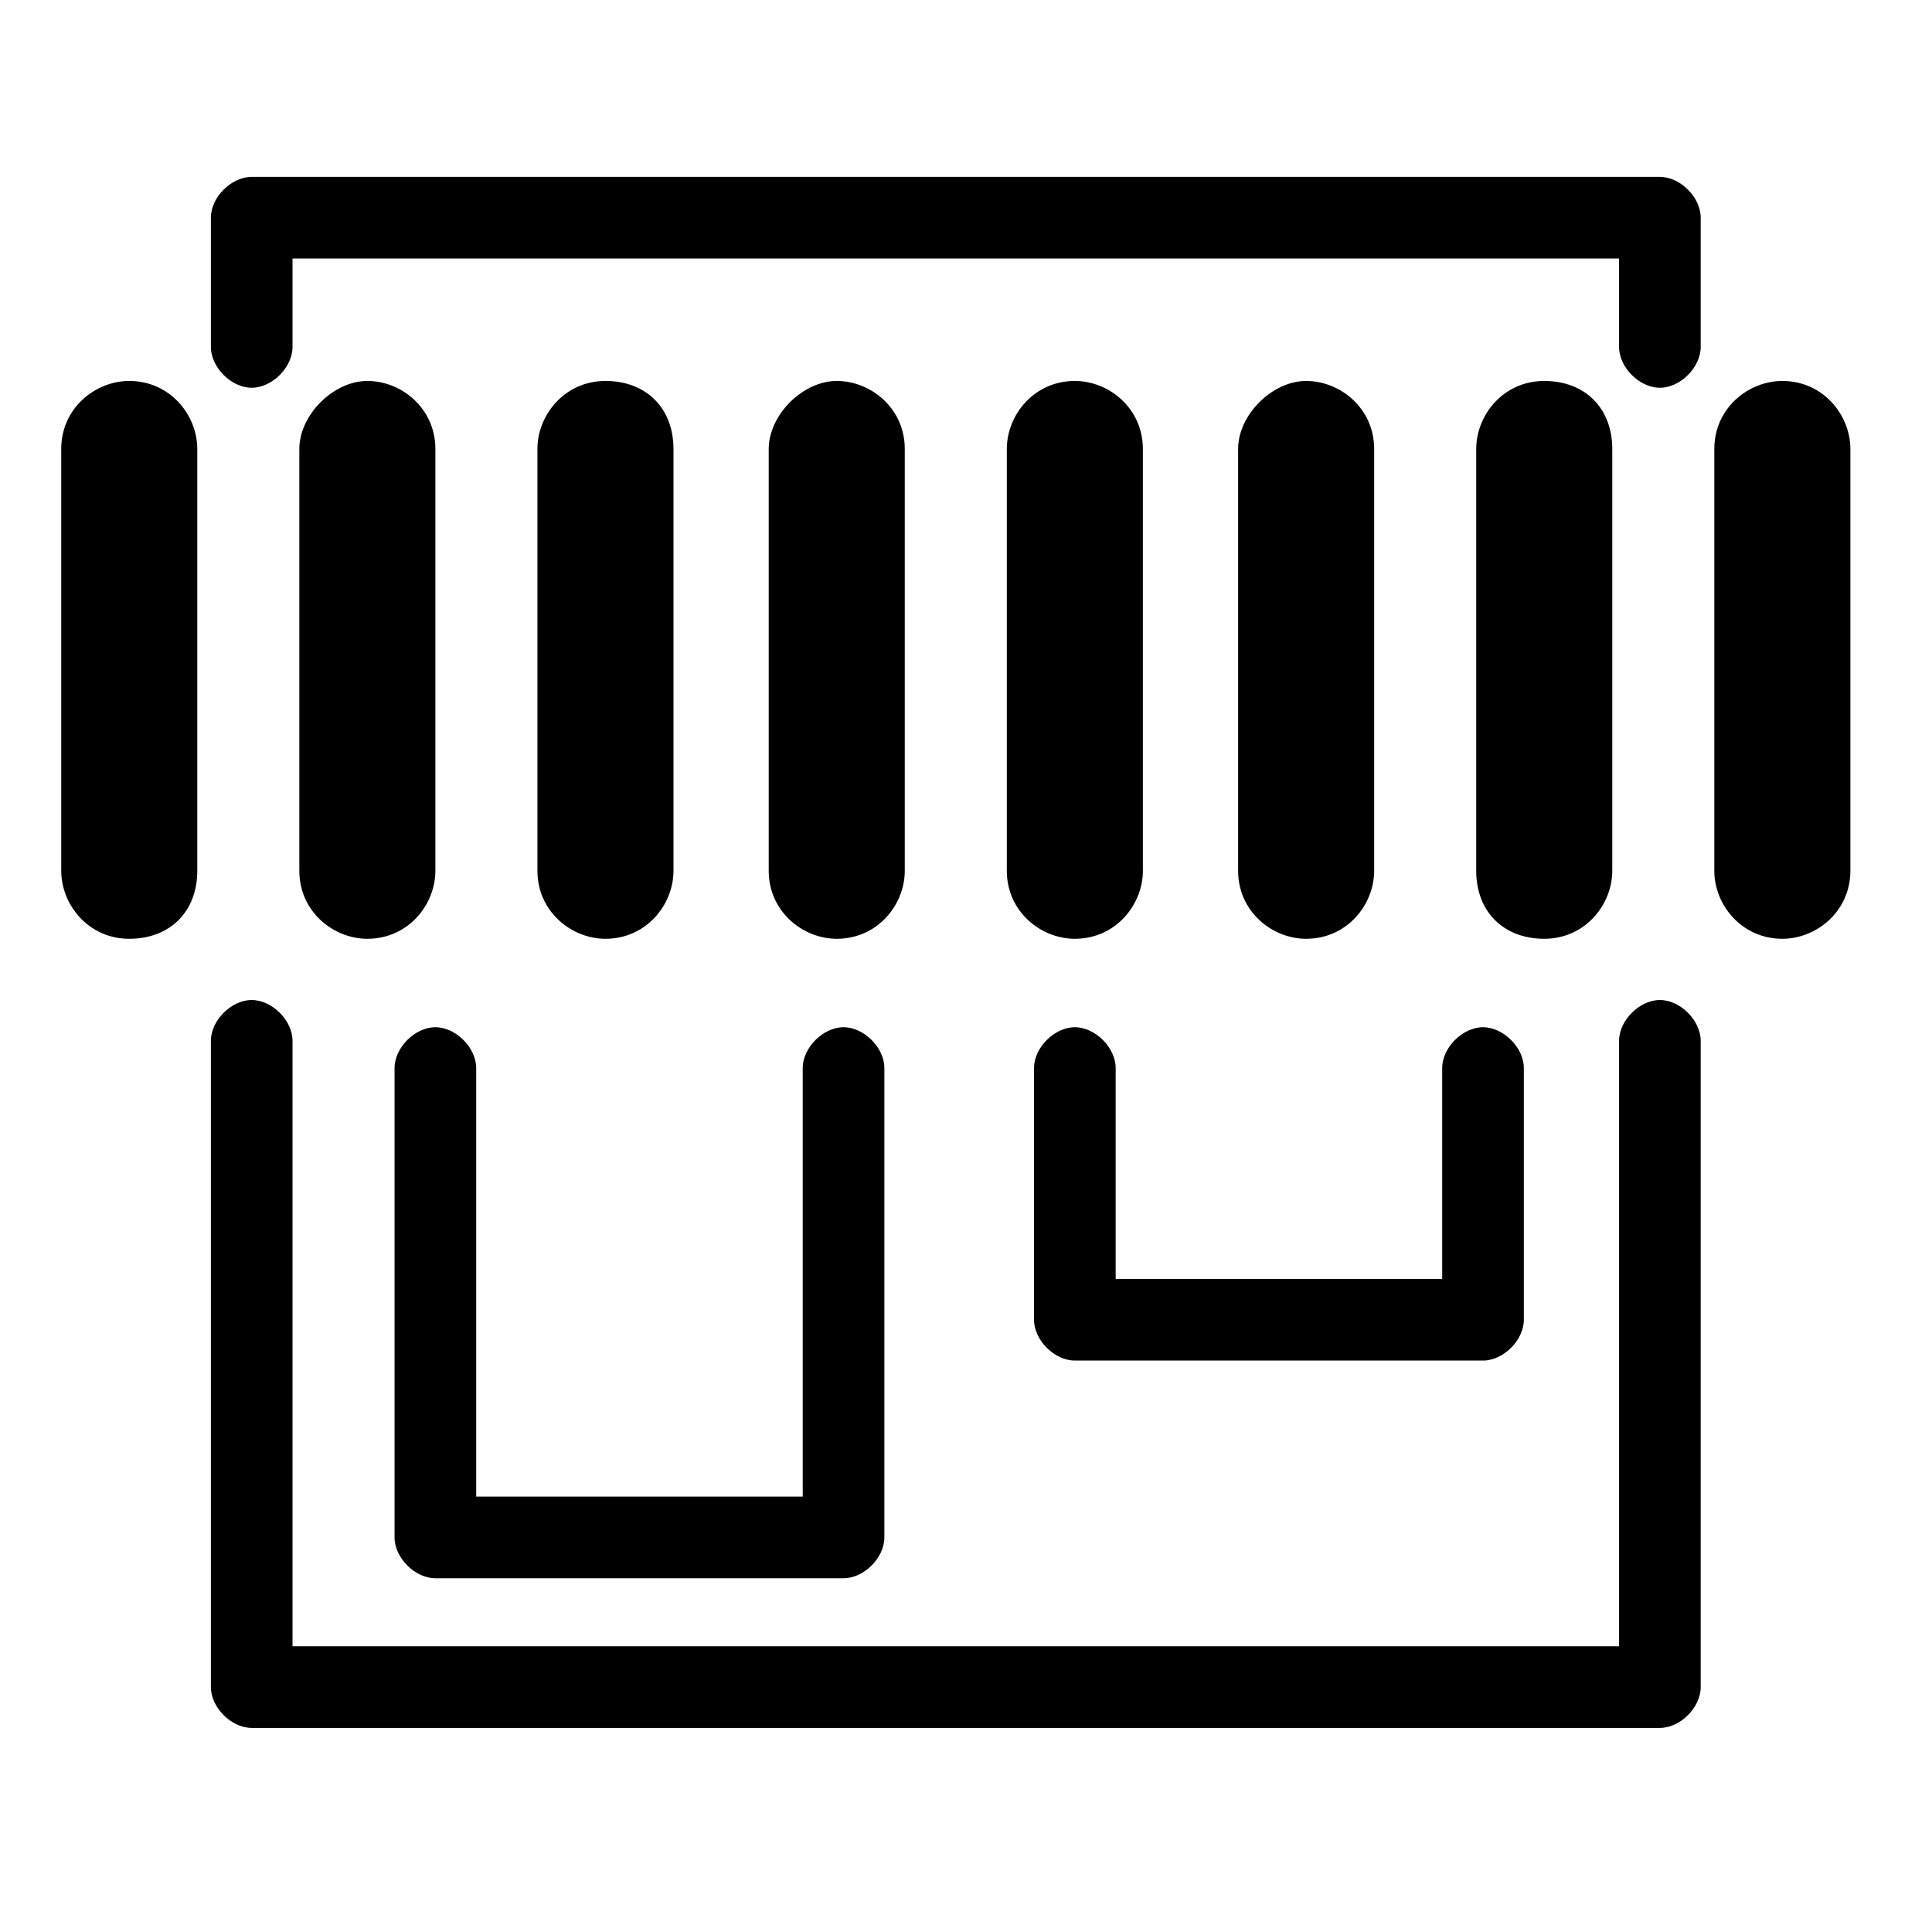
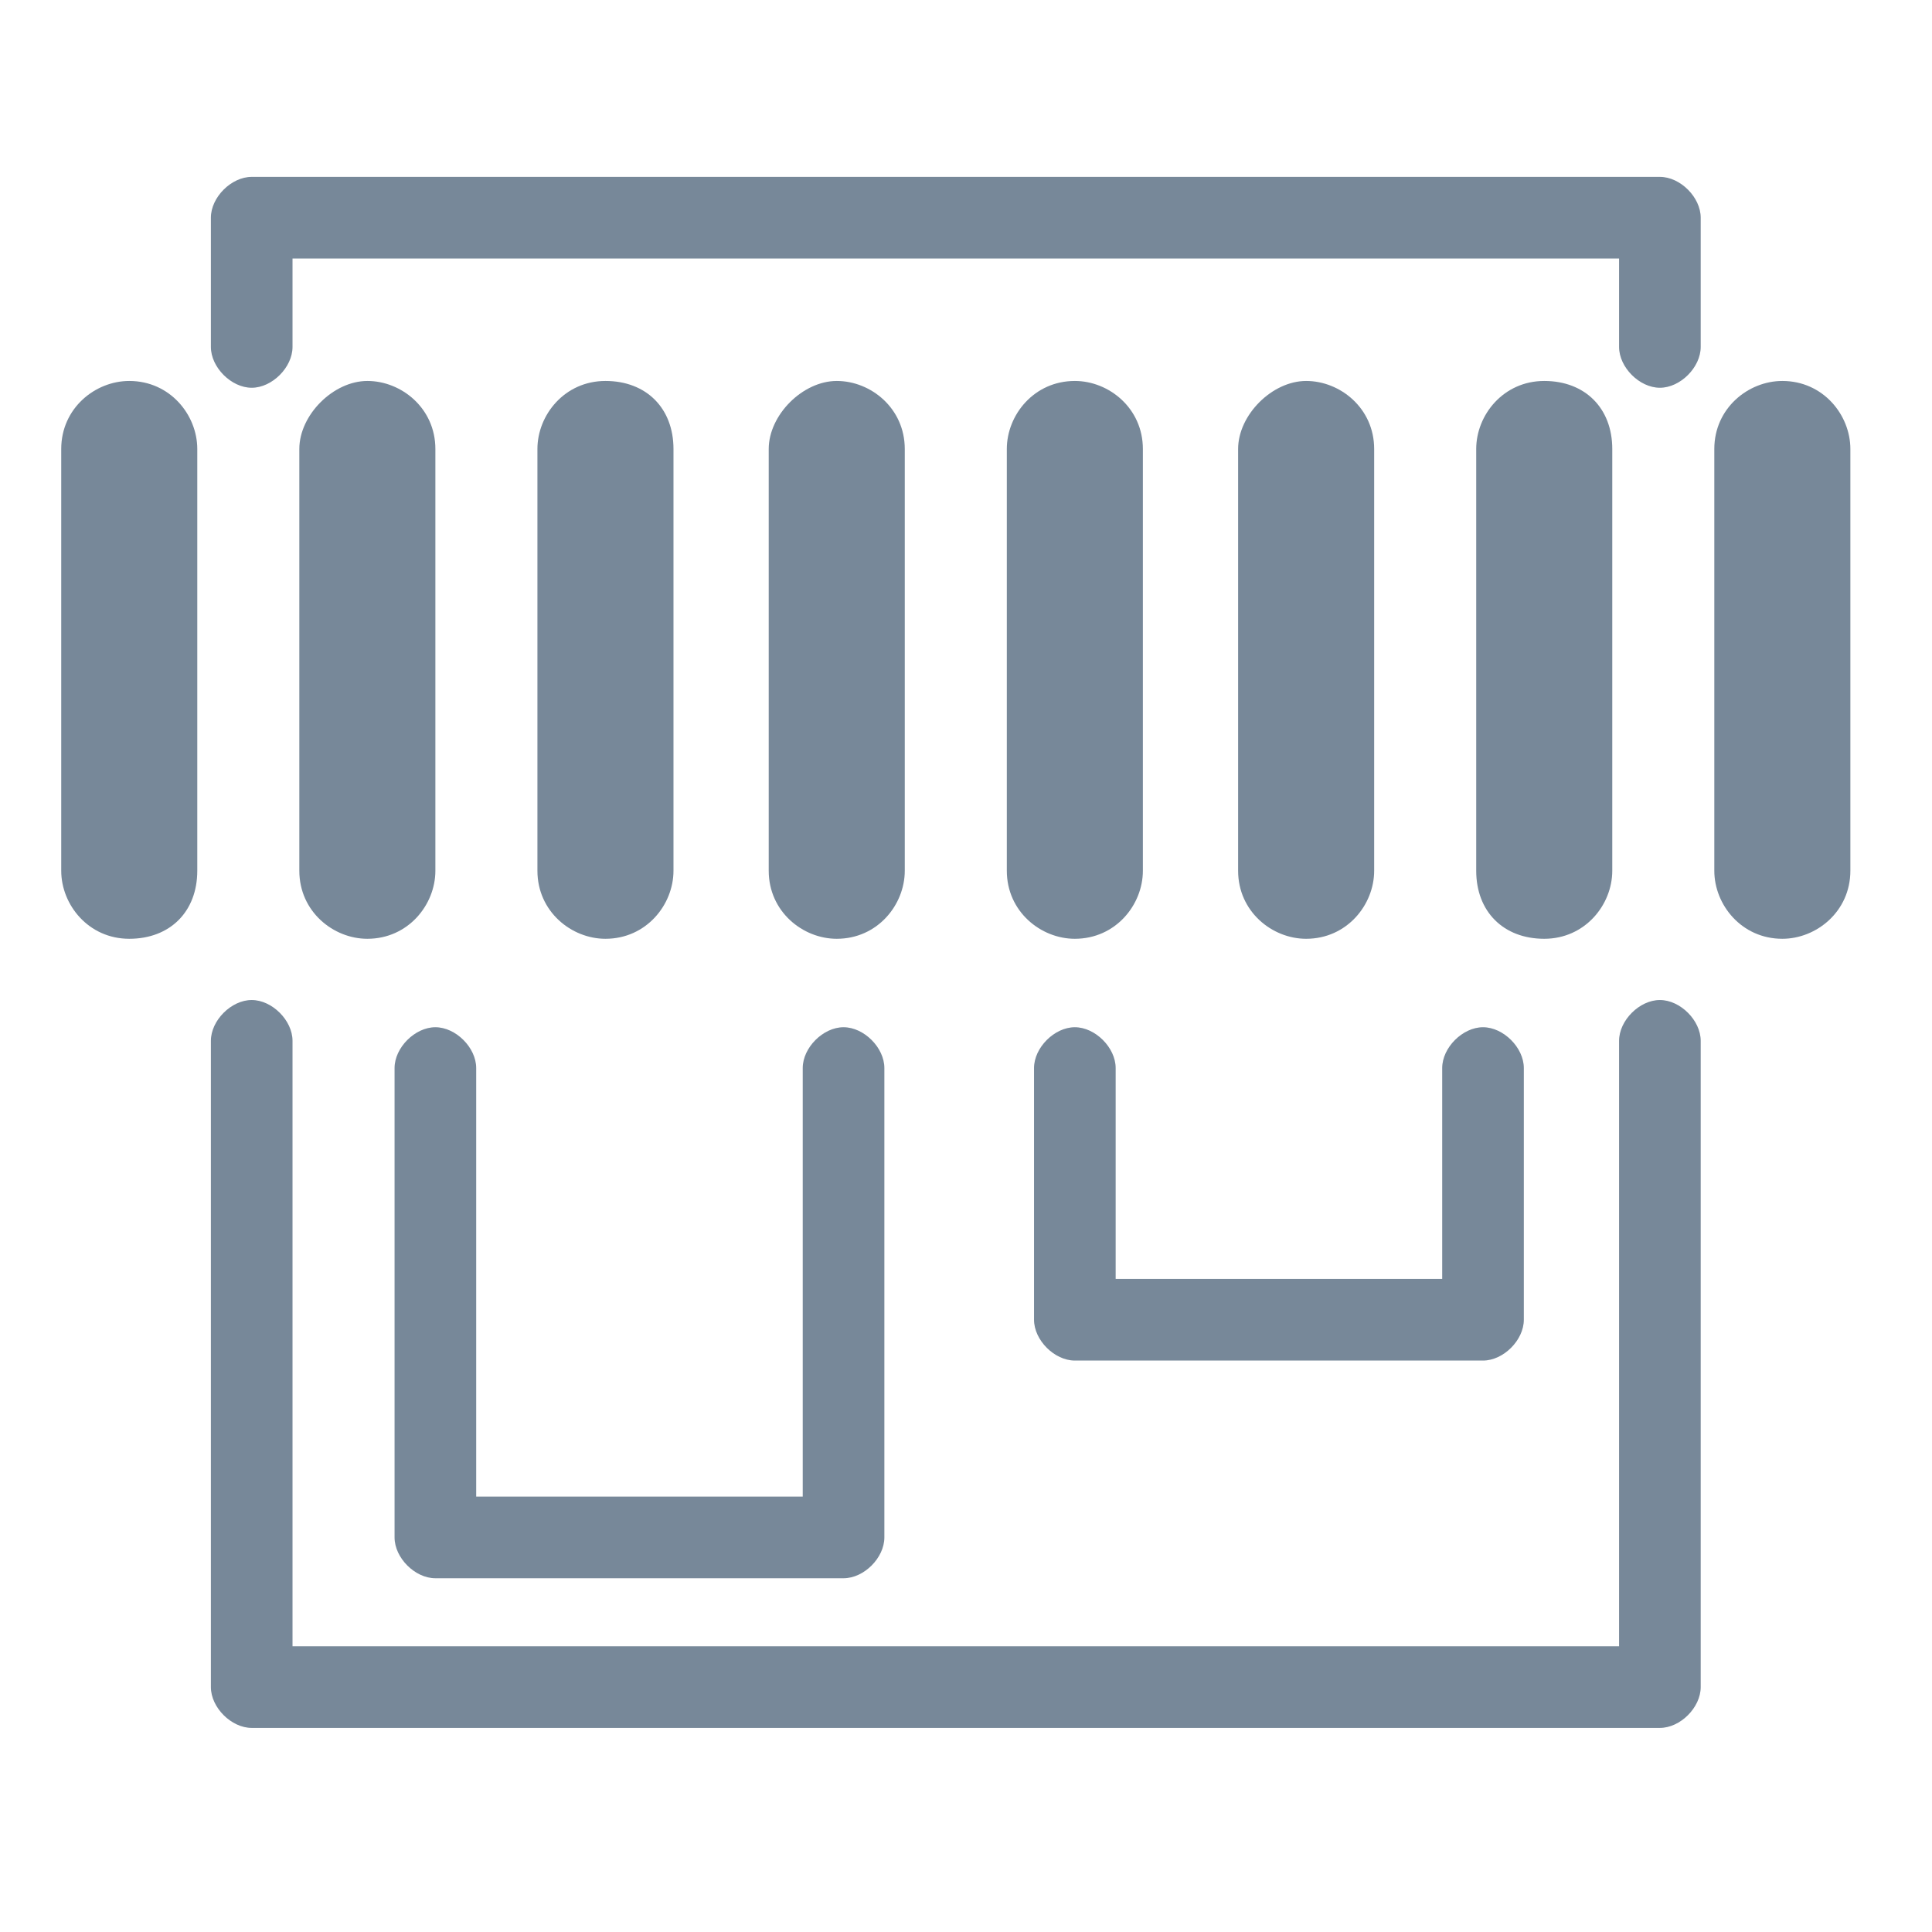
<svg xmlns="http://www.w3.org/2000/svg" version="1.1" id="Layer_1" x="0px" y="0px" viewBox="0 0 28.4 28.4" enable-background="new 0 0 28.4 28.4" xml:space="preserve">
-   <path d="M21.2,15.7c0-0.3,0.3-0.6,0.6-0.6c0.3,0,0.6,0.3,0.6,0.6v3.7c0,0.3-0.3,0.6-0.6,0.6h0h-6c-0.3,0-0.6-0.3-0.6-0.6v0v-3.7  c0-0.3,0.3-0.6,0.6-0.6c0.3,0,0.6,0.3,0.6,0.6v3.1h4.8V15.7L21.2,15.7z M23.8,15.3L23.8,15.3v8.9H4.3v-8.9c0-0.3-0.3-0.6-0.6-0.6  c-0.3,0-0.6,0.3-0.6,0.6v9.5v0c0,0.3,0.3,0.6,0.6,0.6h20.7h0c0.3,0,0.6-0.3,0.6-0.6v-9.5c0-0.3-0.3-0.6-0.6-0.6  C24.1,14.7,23.8,15,23.8,15.3L23.8,15.3z M4.3,5.1L4.3,5.1c0,0.3-0.3,0.6-0.6,0.6c-0.3,0-0.6-0.3-0.6-0.6V3.2c0-0.3,0.3-0.6,0.6-0.6  h0h20.7c0.3,0,0.6,0.3,0.6,0.6v0v1.9c0,0.3-0.3,0.6-0.6,0.6c-0.3,0-0.6-0.3-0.6-0.6V3.8H4.3V5.1L4.3,5.1z M0.9,6.6L0.9,6.6  c0-0.6,0.5-1,1-1c0.6,0,1,0.5,1,1v6.2c0,0.6-0.4,1-1,1c-0.6,0-1-0.5-1-1V6.6L0.9,6.6z M4.4,6.6L4.4,6.6v6.2c0,0.6,0.5,1,1,1  c0.6,0,1-0.5,1-1V6.6c0-0.6-0.5-1-1-1C4.9,5.6,4.4,6.1,4.4,6.6L4.4,6.6z M7.9,6.6L7.9,6.6v6.2c0,0.6,0.5,1,1,1c0.6,0,1-0.5,1-1V6.6  c0-0.6-0.4-1-1-1C8.3,5.6,7.9,6.1,7.9,6.6L7.9,6.6z M11.3,6.6L11.3,6.6v6.2c0,0.6,0.5,1,1,1c0.6,0,1-0.5,1-1V6.6c0-0.6-0.5-1-1-1  C11.8,5.6,11.3,6.1,11.3,6.6L11.3,6.6z M14.8,6.6L14.8,6.6v6.2c0,0.6,0.5,1,1,1c0.6,0,1-0.5,1-1V6.6c0-0.6-0.5-1-1-1  C15.2,5.6,14.8,6.1,14.8,6.6L14.8,6.6z M18.2,6.6L18.2,6.6v6.2c0,0.6,0.5,1,1,1c0.6,0,1-0.5,1-1V6.6c0-0.6-0.5-1-1-1  C18.7,5.6,18.2,6.1,18.2,6.6L18.2,6.6z M21.7,6.6L21.7,6.6v6.2c0,0.6,0.4,1,1,1c0.6,0,1-0.5,1-1V6.6c0-0.6-0.4-1-1-1  C22.1,5.6,21.7,6.1,21.7,6.6L21.7,6.6z M25.2,6.6L25.2,6.6c0-0.6,0.5-1,1-1c0.6,0,1,0.5,1,1v6.2c0,0.6-0.5,1-1,1c-0.6,0-1-0.5-1-1  V6.6L25.2,6.6z M11.8,15.7L11.8,15.7c0-0.3,0.3-0.6,0.6-0.6c0.3,0,0.6,0.3,0.6,0.6v6.9c0,0.3-0.3,0.6-0.6,0.6h0h-6  c-0.3,0-0.6-0.3-0.6-0.6v0v-6.9c0-0.3,0.3-0.6,0.6-0.6c0.3,0,0.6,0.3,0.6,0.6V22h4.8V15.7L11.8,15.7z" />
+   <path fill="#778899" d="M21.2,15.7c0-0.3,0.3-0.6,0.6-0.6c0.3,0,0.6,0.3,0.6,0.6v3.7c0,0.3-0.3,0.6-0.6,0.6h0h-6c-0.3,0-0.6-0.3-0.6-0.6v0v-3.7  c0-0.3,0.3-0.6,0.6-0.6c0.3,0,0.6,0.3,0.6,0.6v3.1h4.8V15.7L21.2,15.7z M23.8,15.3L23.8,15.3v8.9H4.3v-8.9c0-0.3-0.3-0.6-0.6-0.6  c-0.3,0-0.6,0.3-0.6,0.6v9.5v0c0,0.3,0.3,0.6,0.6,0.6h20.7h0c0.3,0,0.6-0.3,0.6-0.6v-9.5c0-0.3-0.3-0.6-0.6-0.6  C24.1,14.7,23.8,15,23.8,15.3L23.8,15.3z M4.3,5.1L4.3,5.1c0,0.3-0.3,0.6-0.6,0.6c-0.3,0-0.6-0.3-0.6-0.6V3.2c0-0.3,0.3-0.6,0.6-0.6  h0h20.7c0.3,0,0.6,0.3,0.6,0.6v0v1.9c0,0.3-0.3,0.6-0.6,0.6c-0.3,0-0.6-0.3-0.6-0.6V3.8H4.3V5.1L4.3,5.1z M0.9,6.6L0.9,6.6  c0-0.6,0.5-1,1-1c0.6,0,1,0.5,1,1v6.2c0,0.6-0.4,1-1,1c-0.6,0-1-0.5-1-1V6.6L0.9,6.6z M4.4,6.6L4.4,6.6v6.2c0,0.6,0.5,1,1,1  c0.6,0,1-0.5,1-1V6.6c0-0.6-0.5-1-1-1C4.9,5.6,4.4,6.1,4.4,6.6L4.4,6.6z M7.9,6.6L7.9,6.6v6.2c0,0.6,0.5,1,1,1c0.6,0,1-0.5,1-1V6.6  c0-0.6-0.4-1-1-1C8.3,5.6,7.9,6.1,7.9,6.6L7.9,6.6z M11.3,6.6L11.3,6.6v6.2c0,0.6,0.5,1,1,1c0.6,0,1-0.5,1-1V6.6c0-0.6-0.5-1-1-1  C11.8,5.6,11.3,6.1,11.3,6.6L11.3,6.6z M14.8,6.6L14.8,6.6v6.2c0,0.6,0.5,1,1,1c0.6,0,1-0.5,1-1V6.6c0-0.6-0.5-1-1-1  C15.2,5.6,14.8,6.1,14.8,6.6L14.8,6.6z M18.2,6.6L18.2,6.6v6.2c0,0.6,0.5,1,1,1c0.6,0,1-0.5,1-1V6.6c0-0.6-0.5-1-1-1  C18.7,5.6,18.2,6.1,18.2,6.6L18.2,6.6z M21.7,6.6L21.7,6.6v6.2c0,0.6,0.4,1,1,1c0.6,0,1-0.5,1-1V6.6c0-0.6-0.4-1-1-1  C22.1,5.6,21.7,6.1,21.7,6.6L21.7,6.6z M25.2,6.6L25.2,6.6c0-0.6,0.5-1,1-1c0.6,0,1,0.5,1,1v6.2c0,0.6-0.5,1-1,1c-0.6,0-1-0.5-1-1  V6.6L25.2,6.6z M11.8,15.7L11.8,15.7c0-0.3,0.3-0.6,0.6-0.6c0.3,0,0.6,0.3,0.6,0.6v6.9c0,0.3-0.3,0.6-0.6,0.6h0h-6  c-0.3,0-0.6-0.3-0.6-0.6v0v-6.9c0-0.3,0.3-0.6,0.6-0.6c0.3,0,0.6,0.3,0.6,0.6V22h4.8V15.7L11.8,15.7z" />
</svg>
